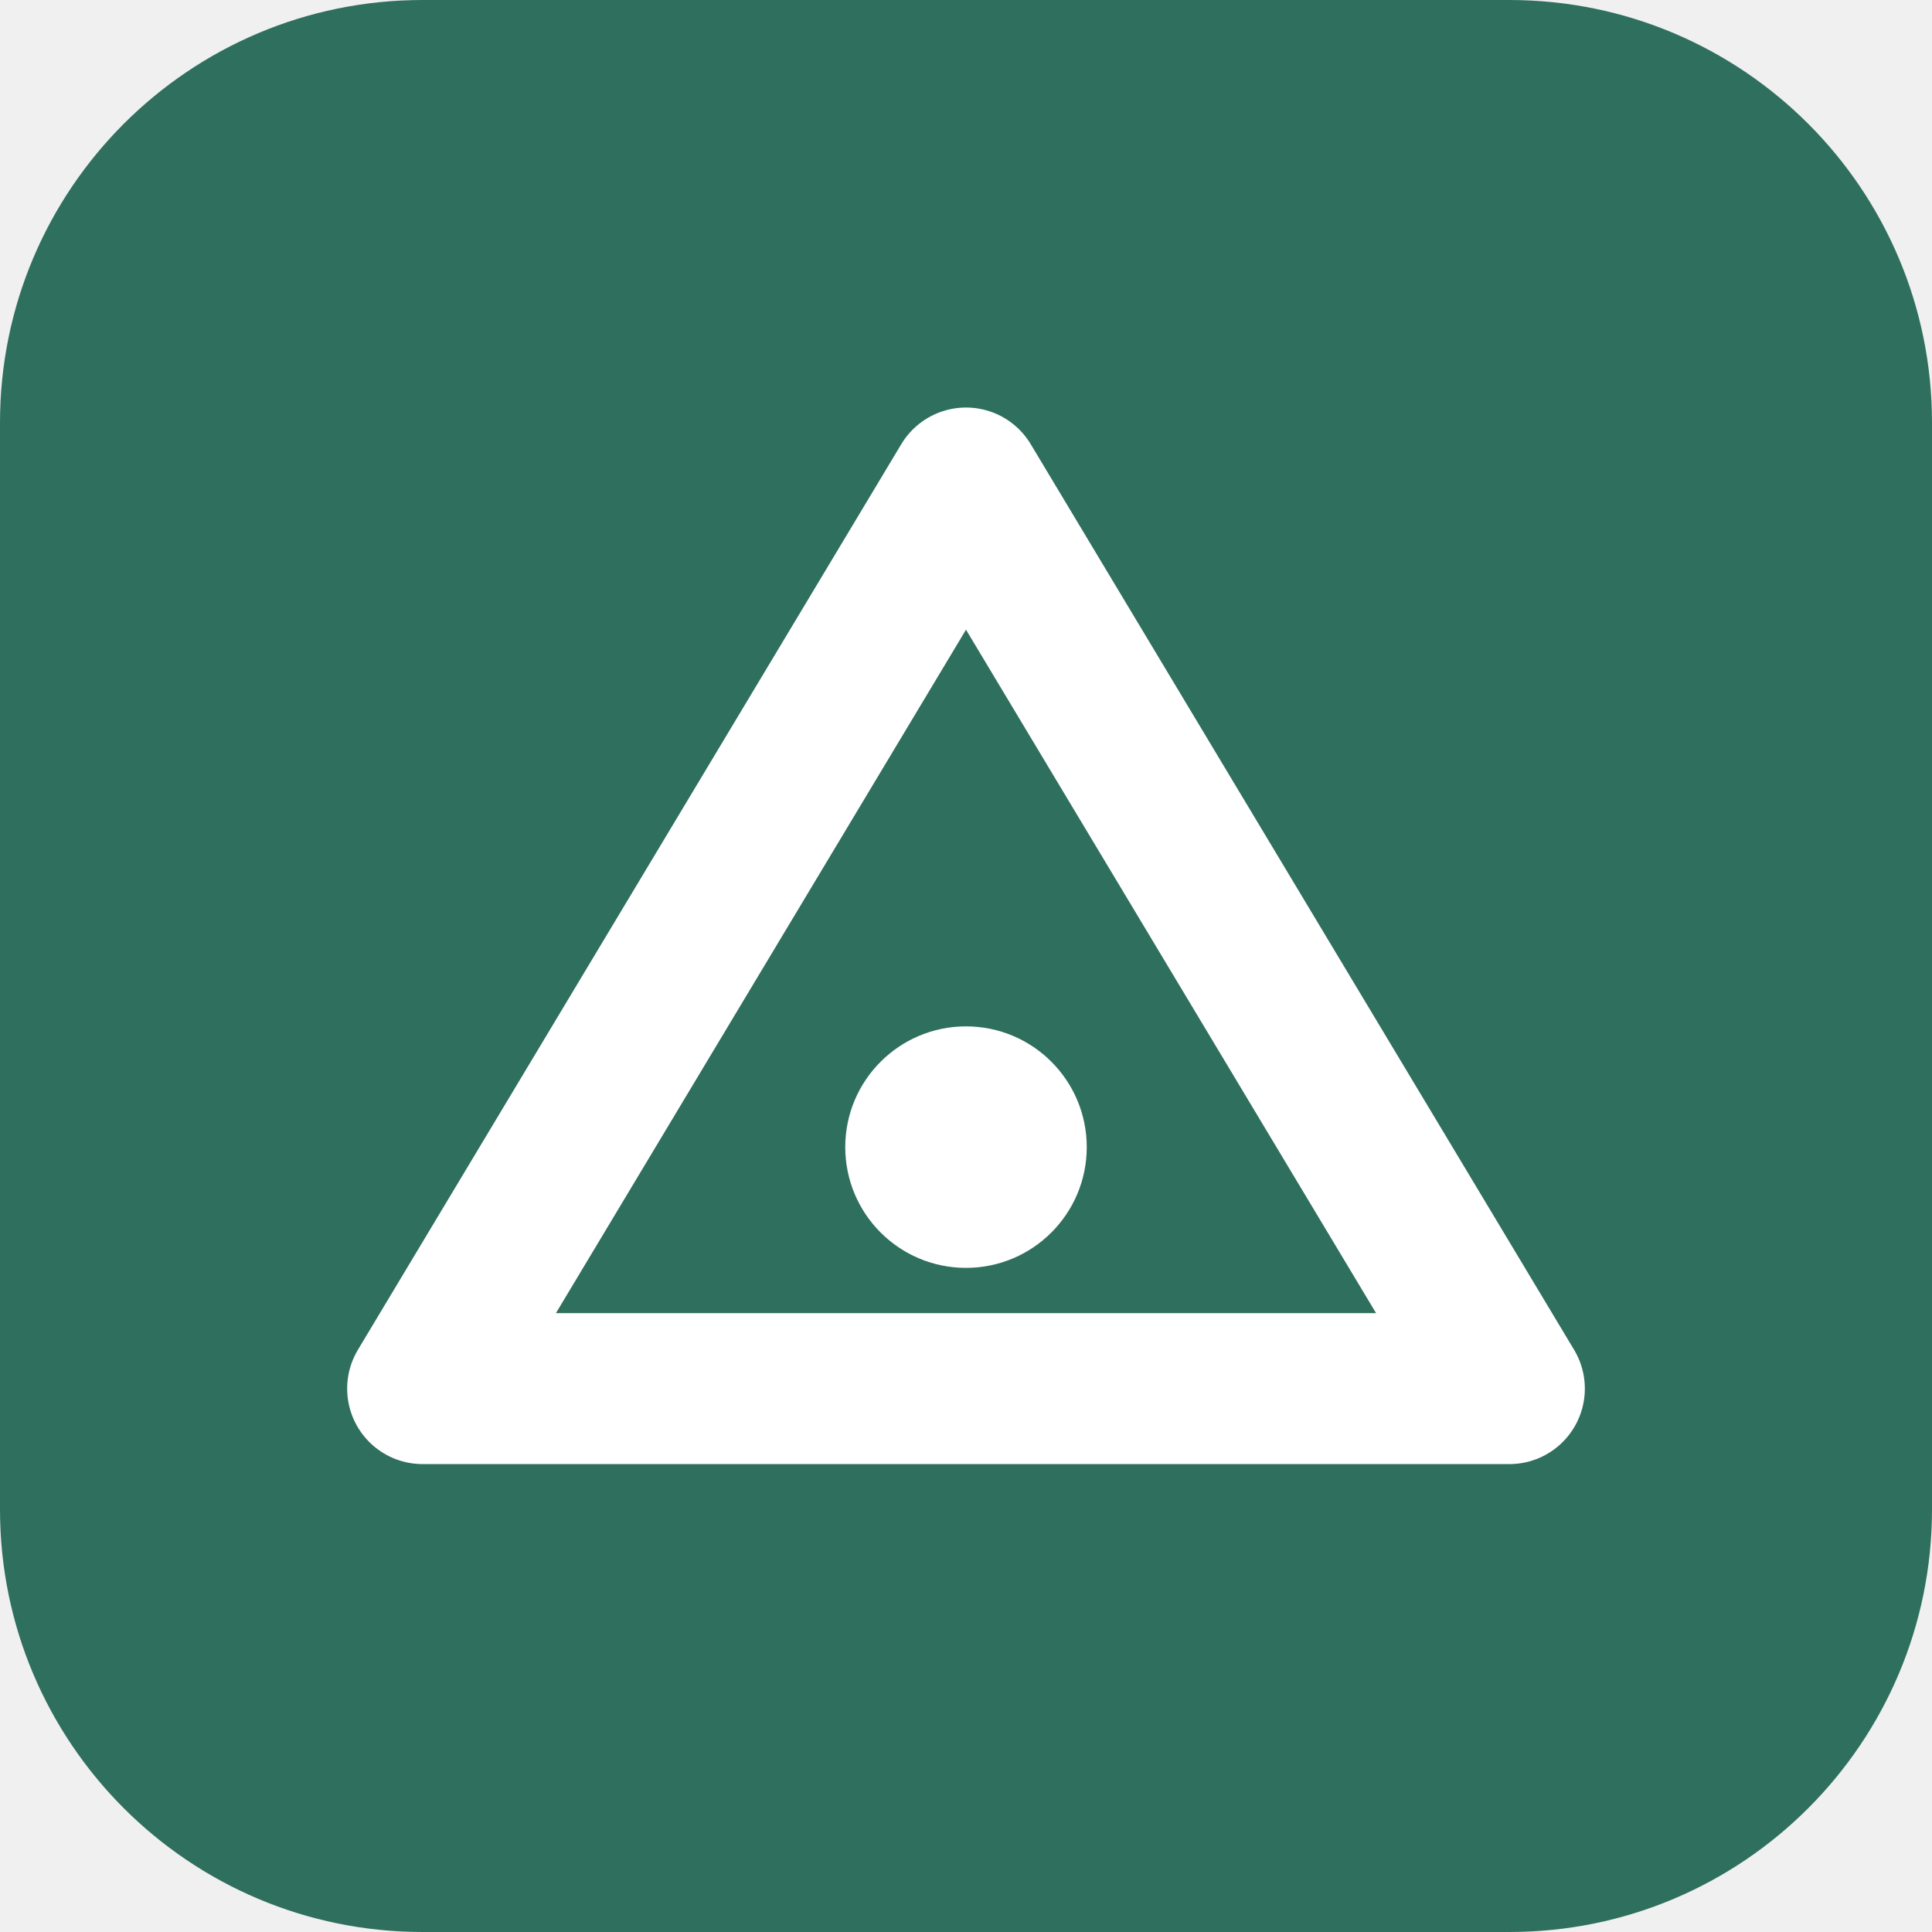
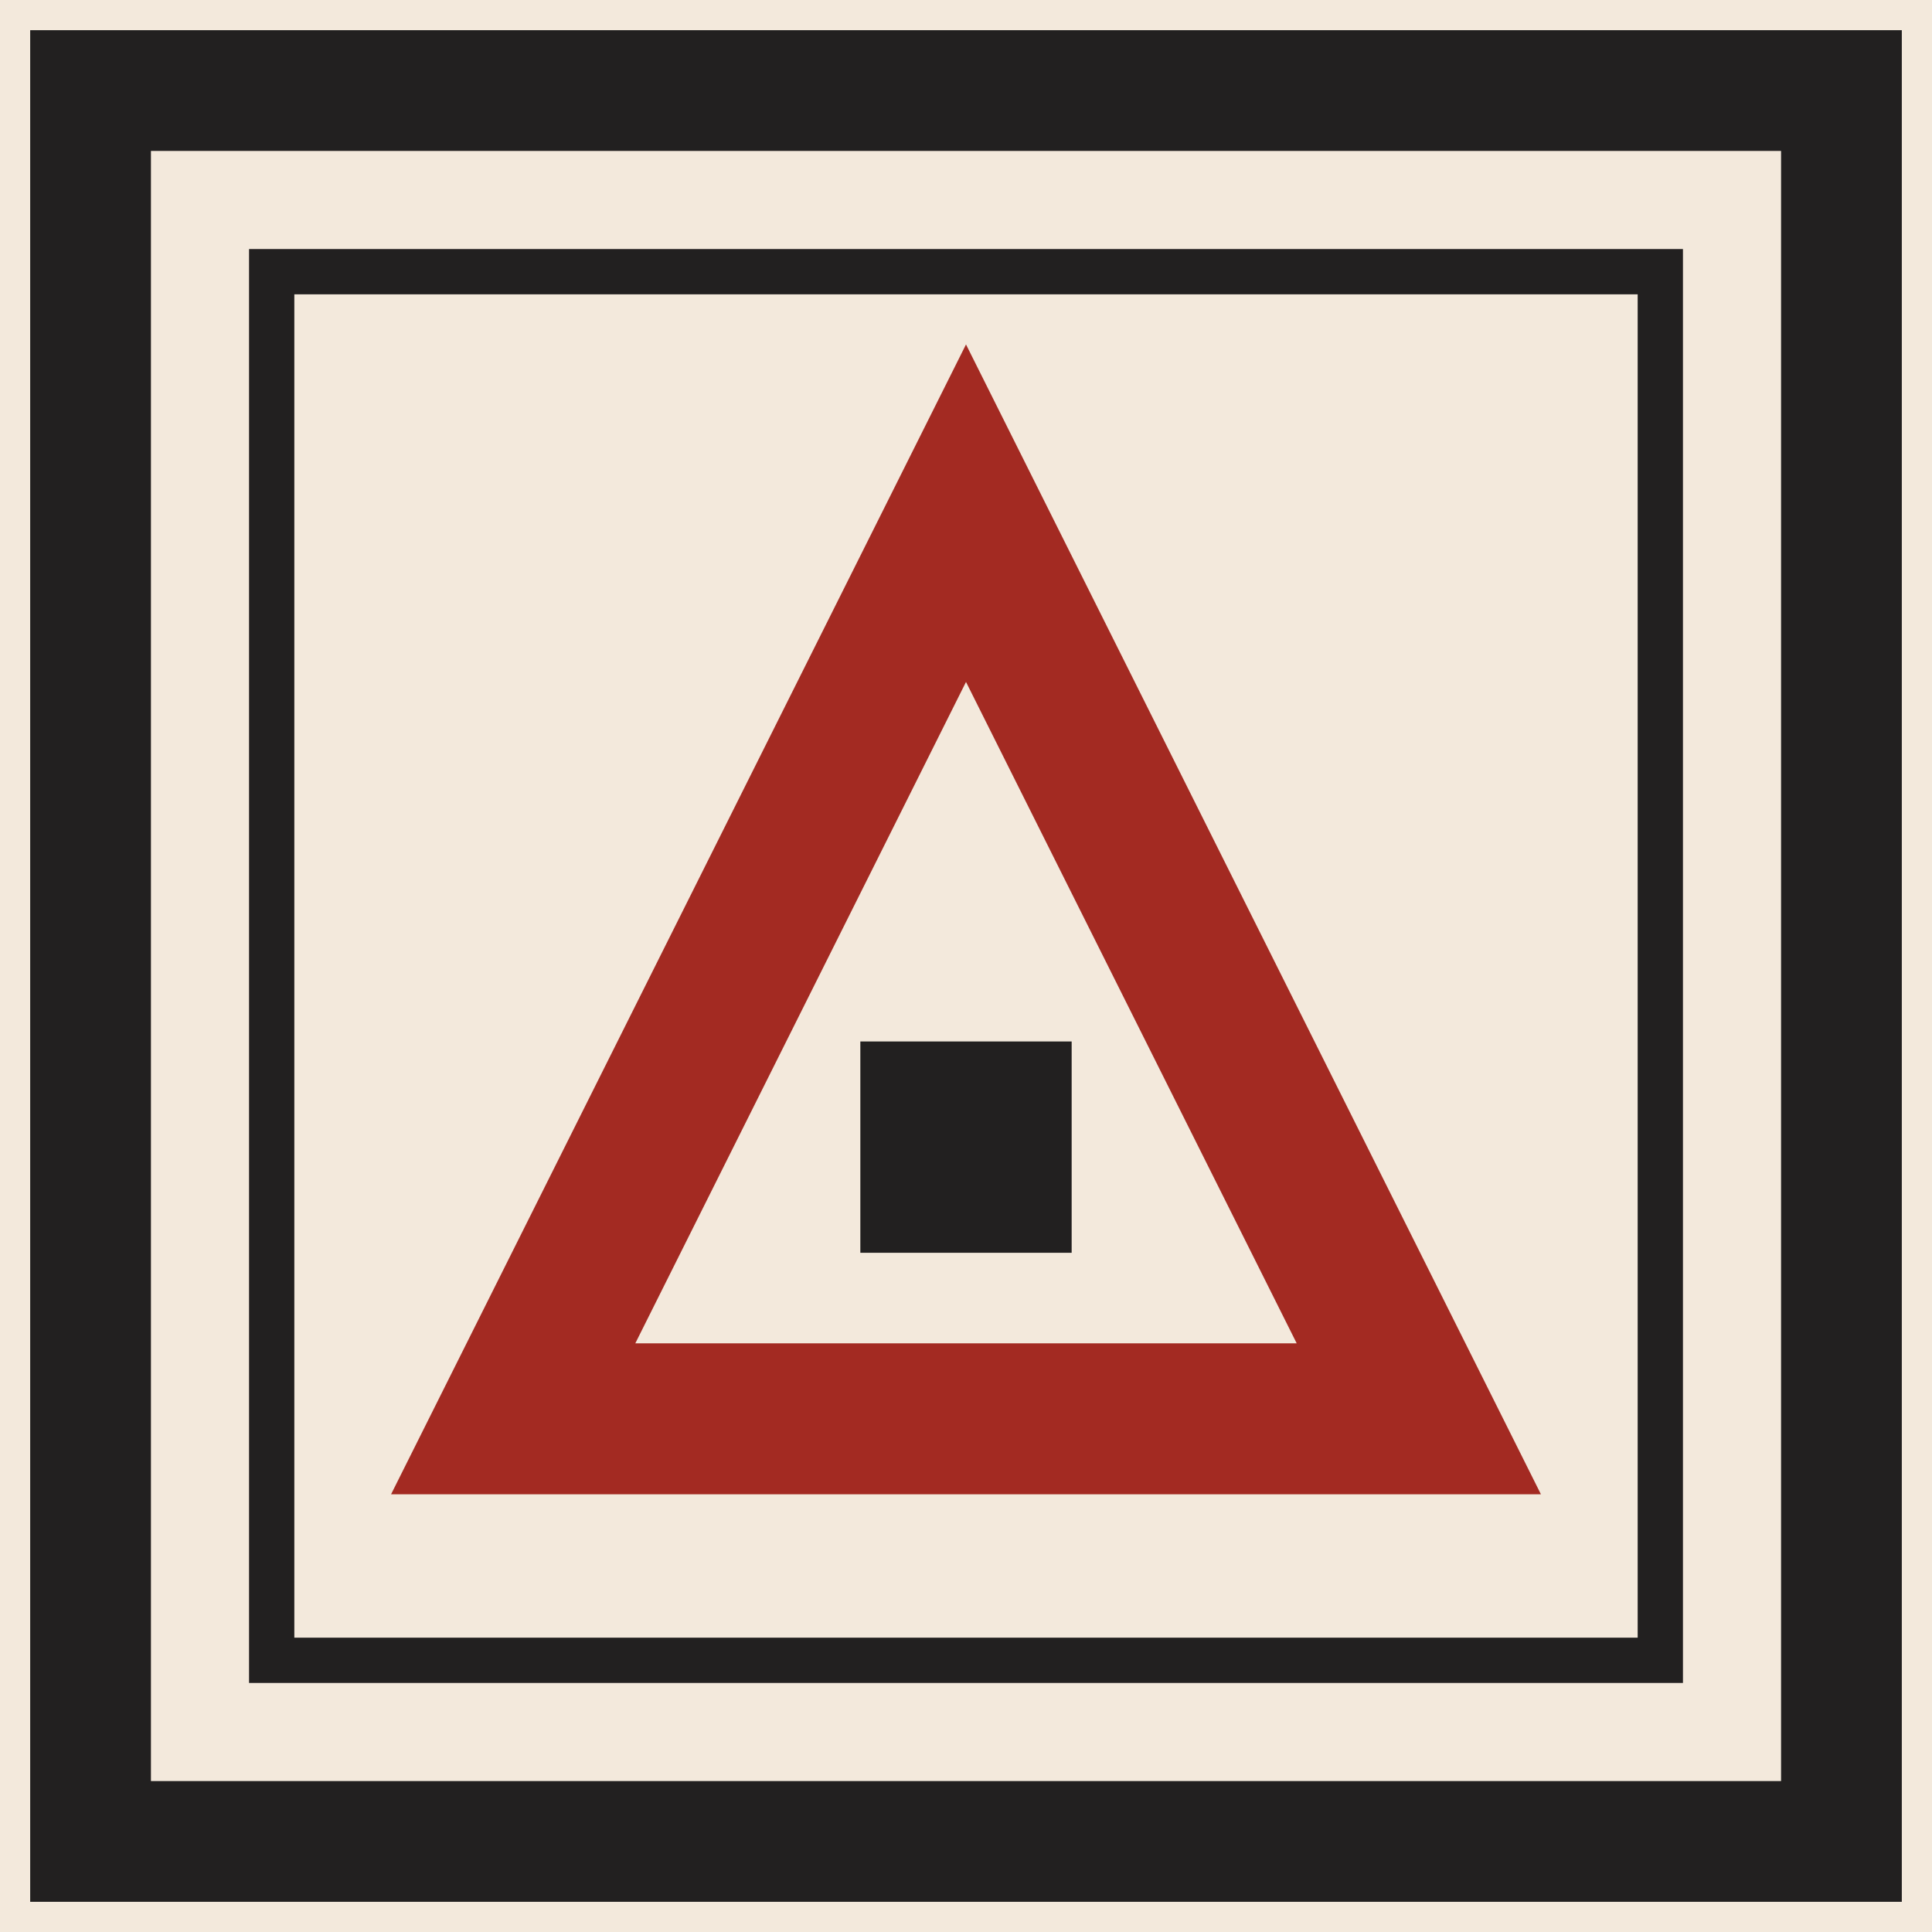
<svg xmlns="http://www.w3.org/2000/svg" viewBox="0 0 64 64">
-   <rect width="64" height="64" rx="14" fill="#2f6f5e" />
-   <path d="M14 46 L32 16 L50 46 Z" fill="none" stroke="#ffffff" stroke-width="5" stroke-linejoin="round" />
-   <circle cx="32" cy="38" r="4" fill="#ffffff" />
+   <rect width="64" height="64" fill="#F3E9DC" />
+   <rect x="3" y="3" width="58" height="58" fill="none" stroke="#222020" stroke-width="4" />
+   <rect x="9" y="9" width="46" height="46" fill="none" stroke="#222020" stroke-width="1.5" />
+   <path d="M17 47 L32 17 L47 47 Z" fill="none" stroke="#A32A22" stroke-width="5" stroke-linejoin="miter" />
+   <rect x="28.5" y="34.5" width="7" height="7" fill="#222020" />
</svg>
